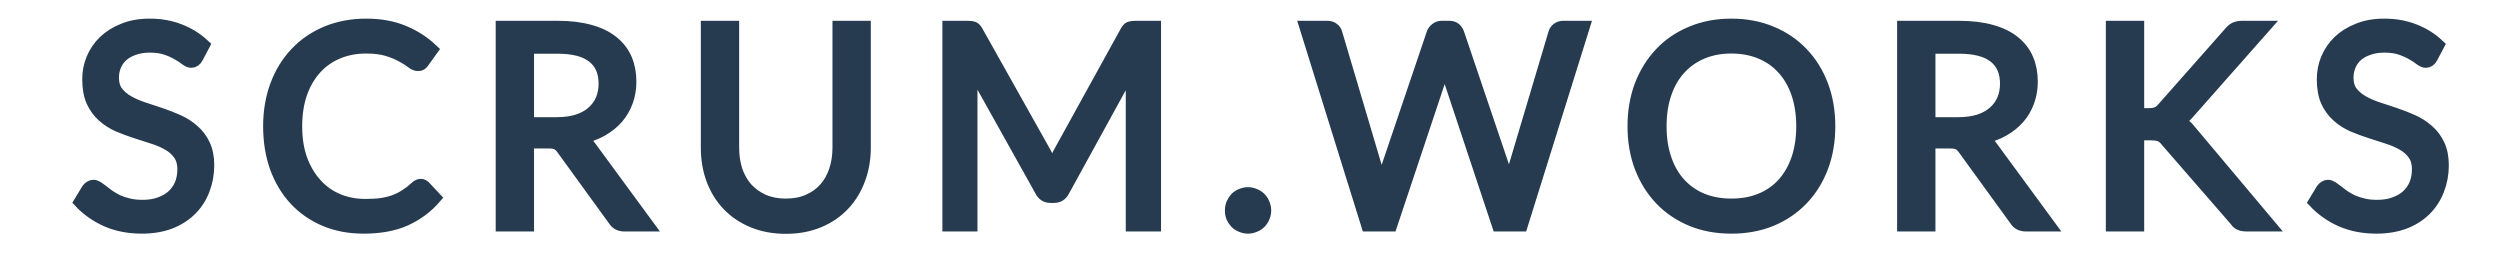
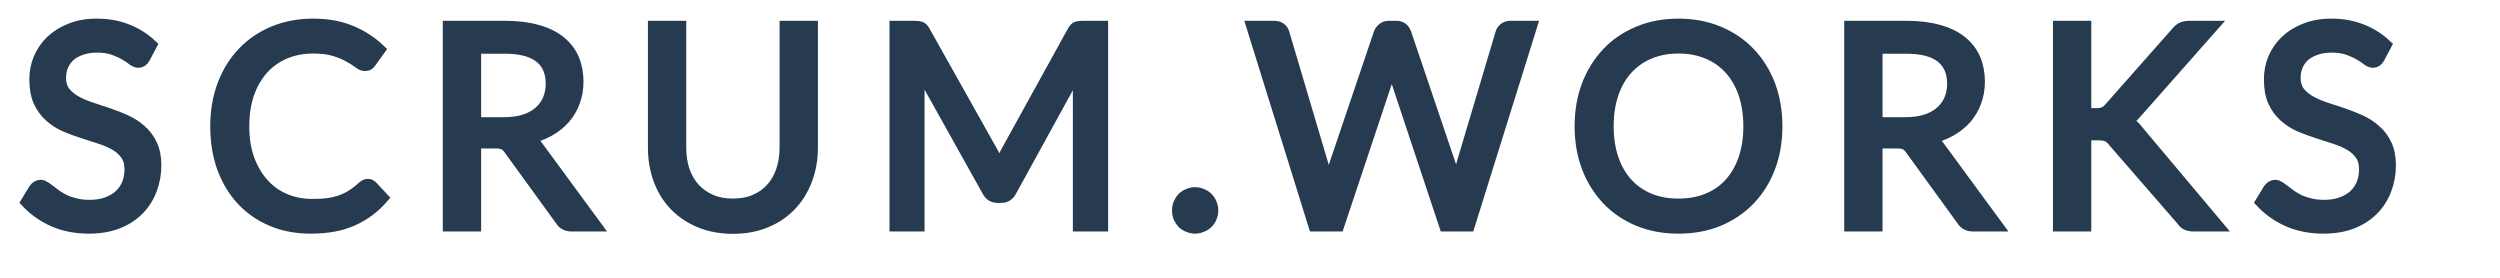
<svg xmlns="http://www.w3.org/2000/svg" width="216" height="24" version="1.1">
  <g>
-     <text fill="#263b4f" font-family="Lato, sans-serif" font-size="24" letter-spacing="3" stroke="#263b4f" stroke-width="1" text-anchor="middle" x="104.547" xml:space="preserve" y="19.5">
- 			SCRUM.WORKS
- 		</text>
+     <text x="104.547" y="19.5" fill="#263b4f" stroke="#263b4f" stroke-width="1" font-family="Lato, sans-serif" font-size="24" letter-spacing="3" text-anchor="middle" xml:space="preserve">SCRUM.WORKS</text>
  </g>
</svg>
